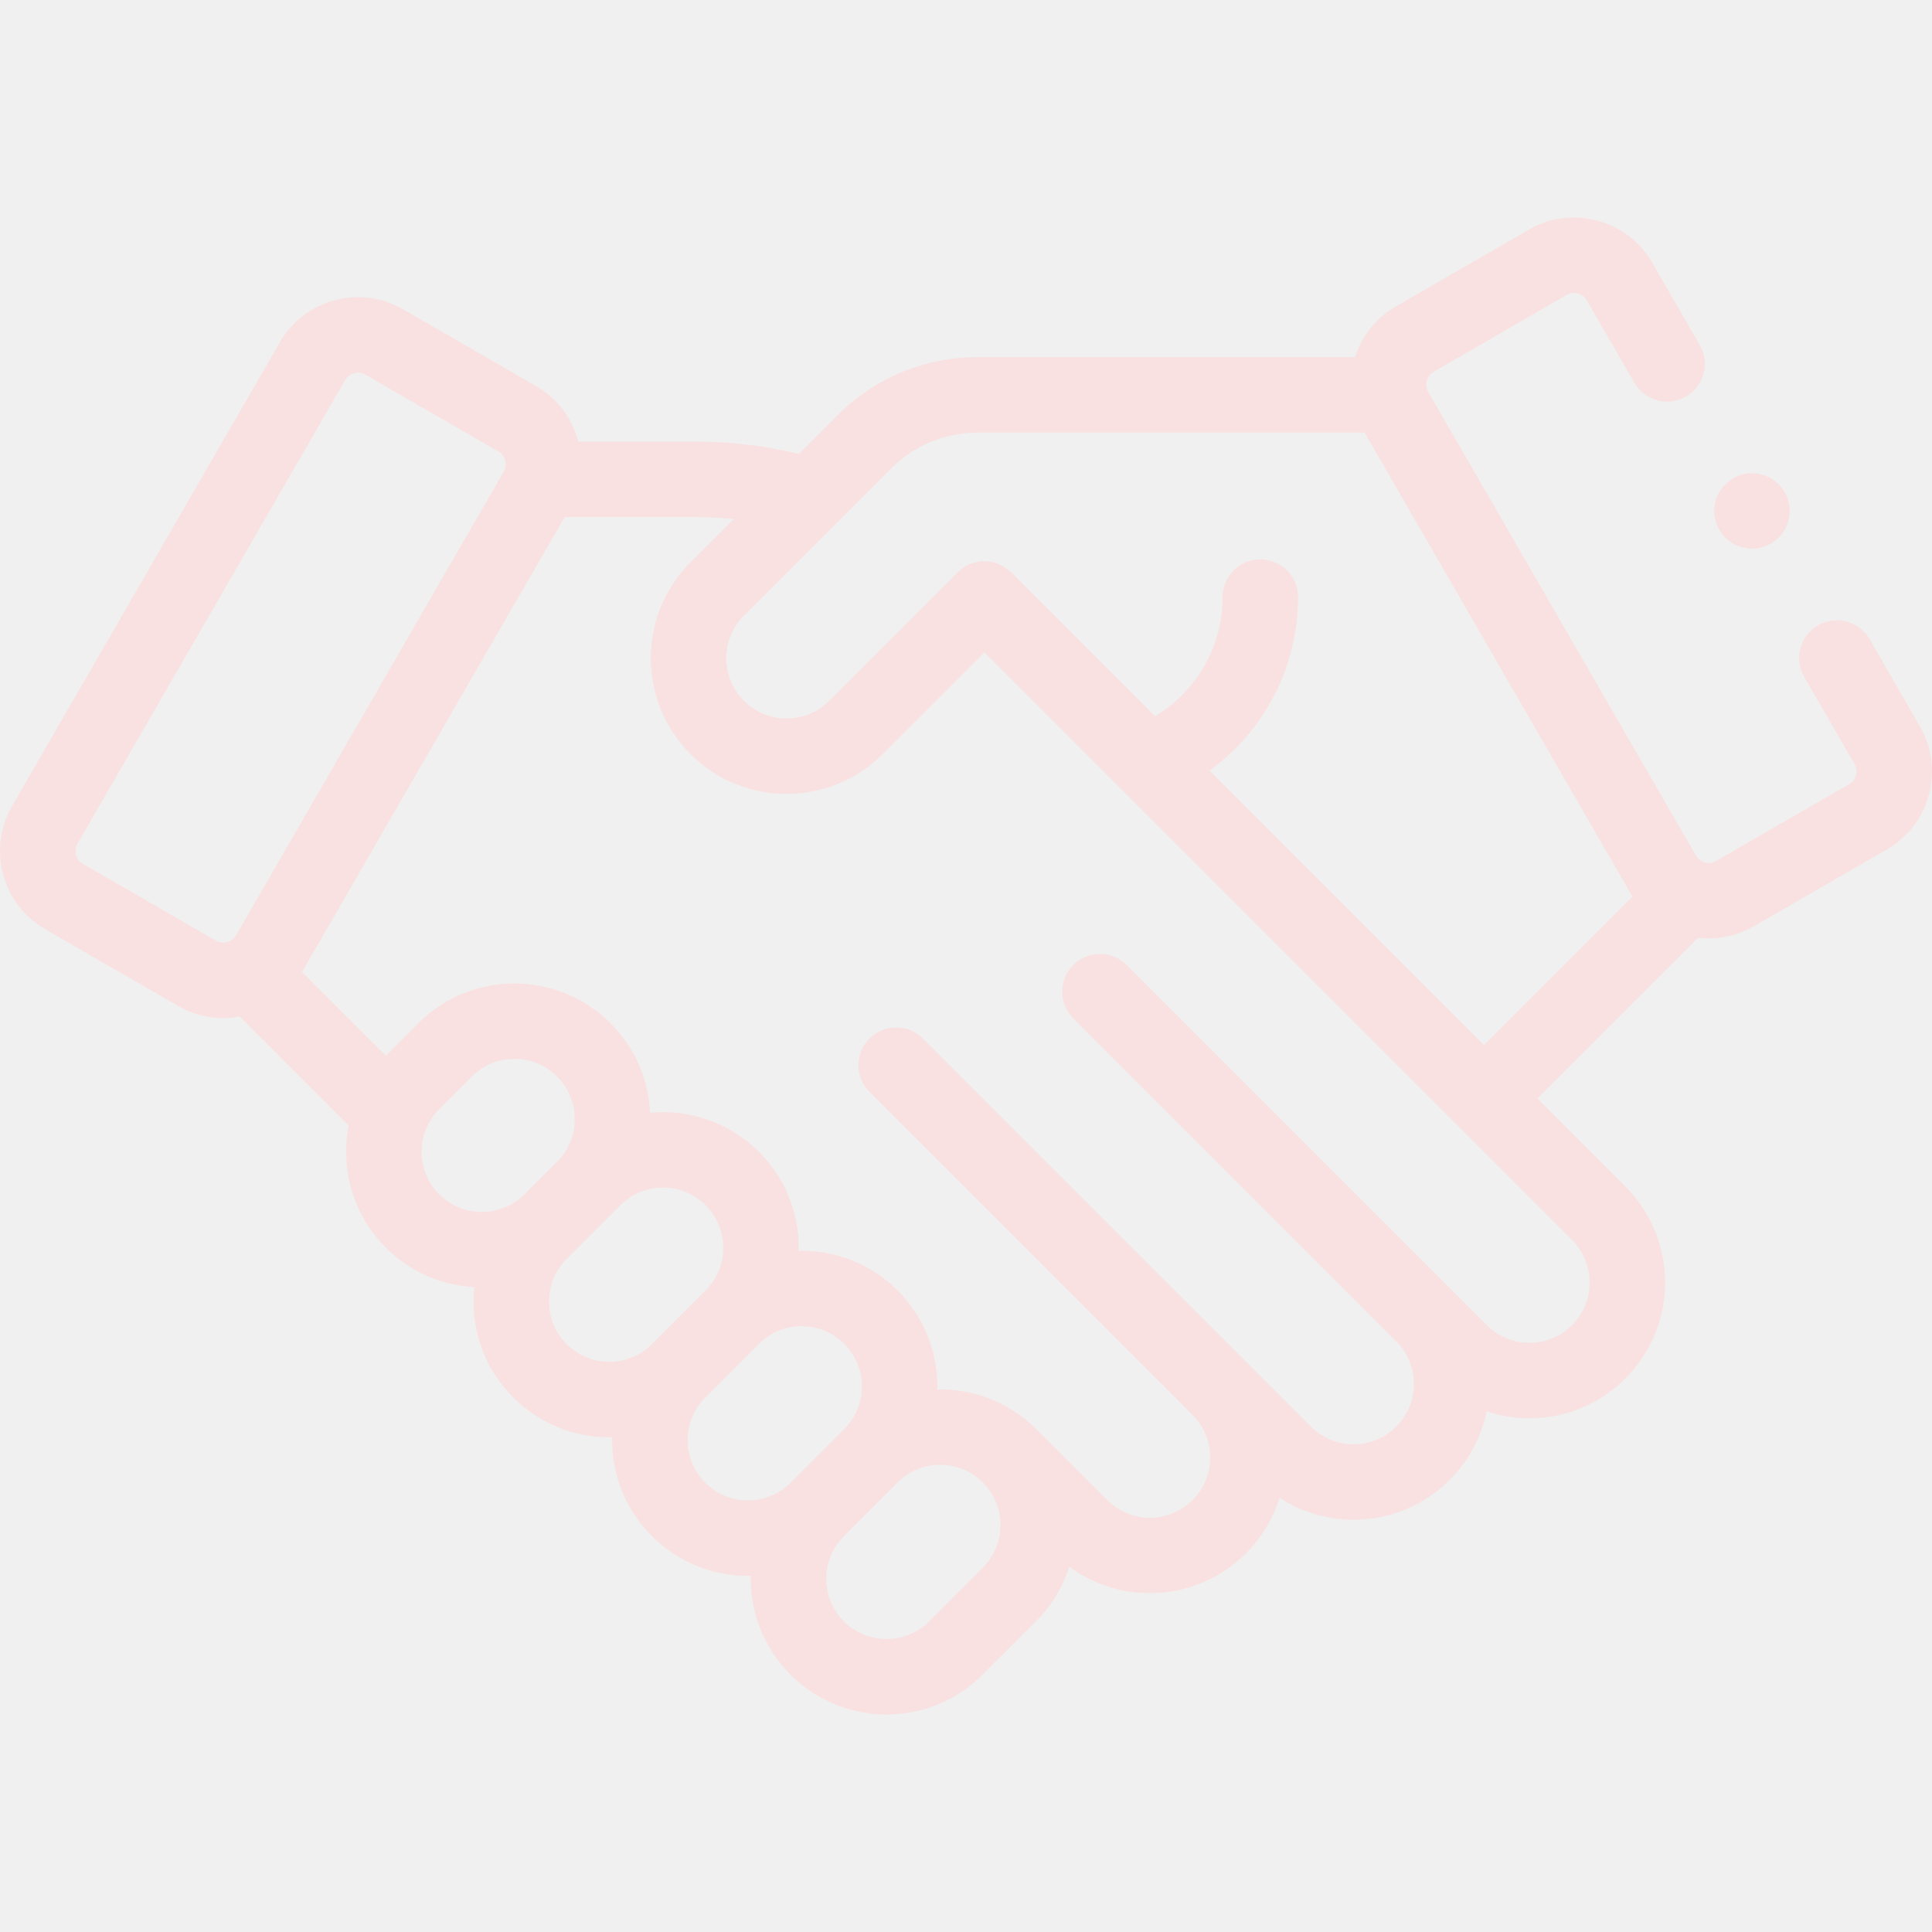
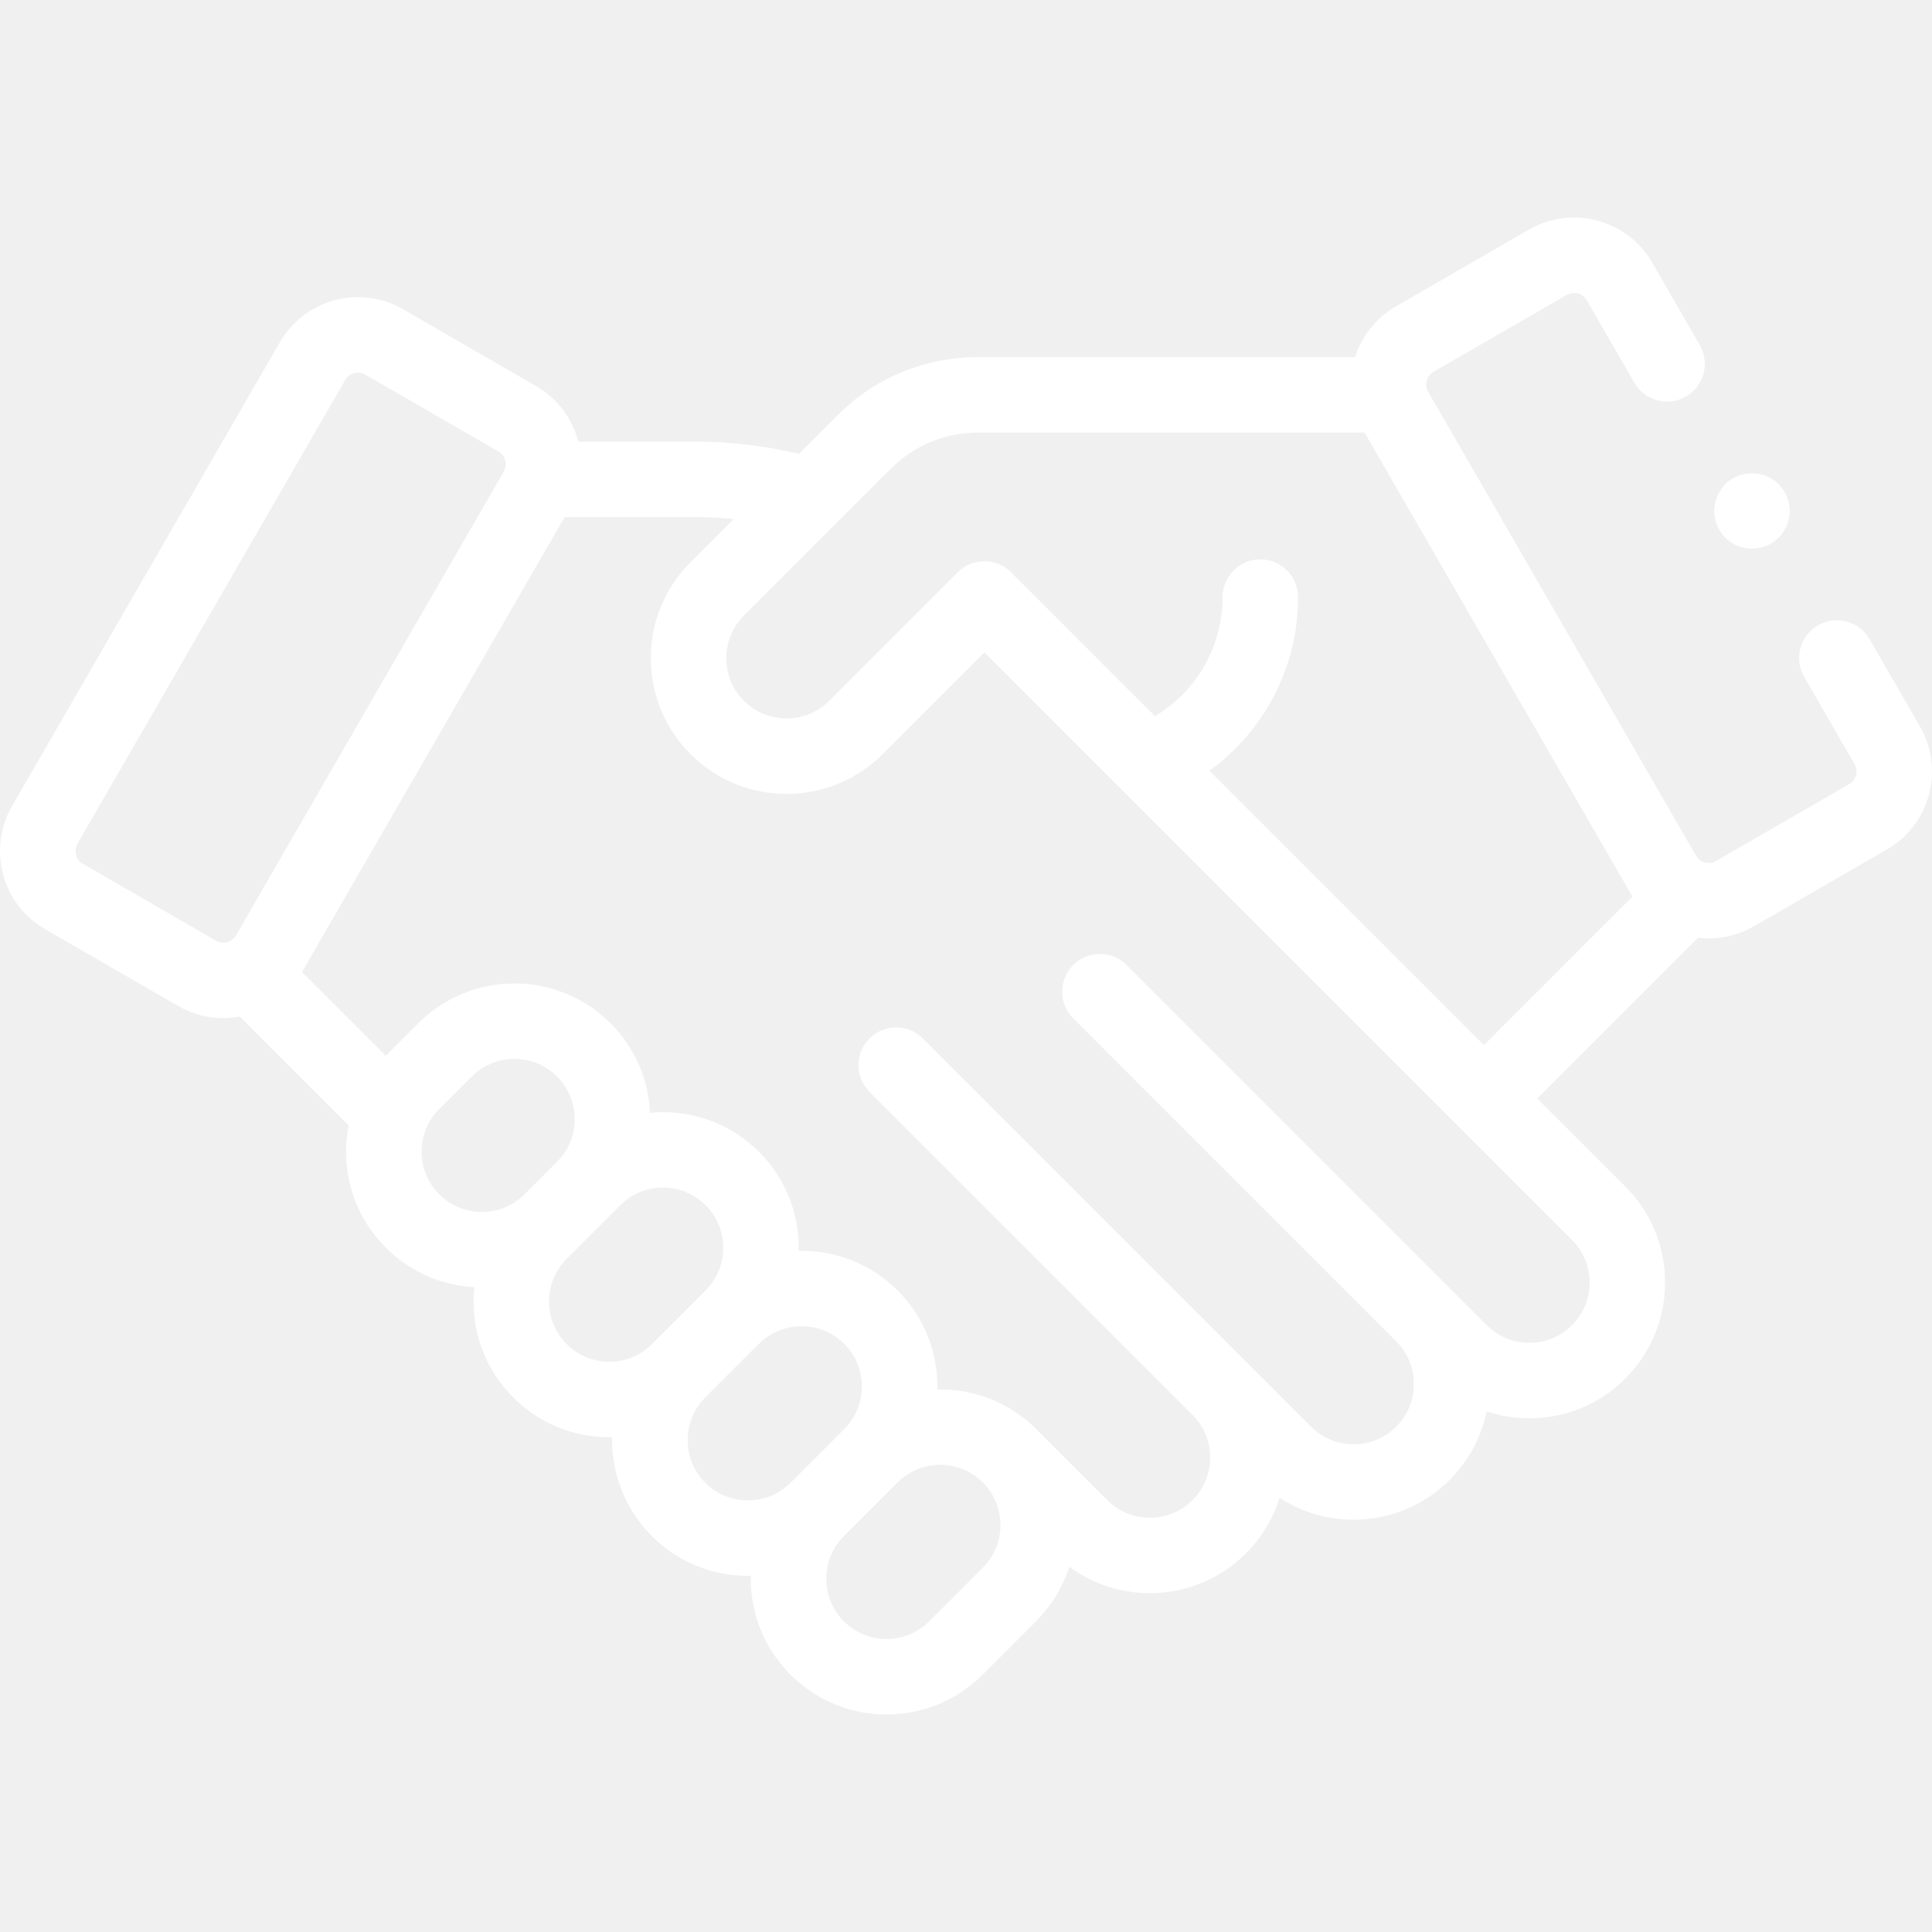
- <svg xmlns="http://www.w3.org/2000/svg" id="Capa_1" fill="#F9E1E1" enable-background="new 0 0 512.016 512.016" height="512" viewBox="0 0 512.016 512.016" width="512">
+ <svg xmlns="http://www.w3.org/2000/svg" id="Capa_1" fill="#FFFFFF" enable-background="new 0 0 512.016 512.016" height="512" viewBox="0 0 512.016 512.016" width="512">
  <g id="XMLID_1321_">
    <g id="XMLID_396_">
      <path id="XMLID_429_" d="m508.803 192.482-13.337-23.101c-2.761-4.782-8.873-6.421-13.66-3.66-4.783 2.761-6.422 8.877-3.66 13.66l13.337 23.101c.704 1.218.547 2.378.391 2.961s-.601 1.667-1.819 2.37l-35.268 20.362c-1.866 1.074-4.256.433-5.332-1.429l-70.95-122.886c-1.076-1.864-.435-4.256 1.429-5.333l35.267-20.361c1.864-1.074 4.258-.436 5.333 1.428l12.612 21.845c2.762 4.784 8.878 6.423 13.66 3.66 4.783-2.761 6.422-8.877 3.66-13.66l-12.612-21.845c-6.589-11.413-21.235-15.34-32.652-8.749l-35.268 20.362c-5.358 3.094-9.065 7.963-10.81 13.439h-99.98c-14.037 0-27.234 5.466-37.161 15.392l-10.244 10.244c-8.982-2.141-18.184-3.242-27.438-3.242h-31.044c-1.551-5.991-5.404-11.383-11.174-14.715l-35.268-20.362c-5.53-3.193-11.974-4.04-18.139-2.388-6.167 1.652-11.322 5.608-14.514 11.137l-70.949 122.887c-3.192 5.529-4.041 11.971-2.389 18.139s5.608 11.322 11.138 14.514l35.268 20.362c3.755 2.168 7.858 3.198 11.911 3.198 1.477 0 2.946-.143 4.39-.411l28.866 28.867c-.442 2.269-.671 4.596-.671 6.96 0 9.609 3.742 18.644 10.537 25.438 6.506 6.505 14.904 9.988 23.439 10.459-.131 1.254-.202 2.52-.202 3.798 0 9.61 3.742 18.644 10.537 25.438 6.795 6.795 15.829 10.537 25.438 10.537.261 0 .519-.013.779-.019-.006.26-.019.518-.019.779 0 9.61 3.742 18.644 10.537 25.438 6.795 6.795 15.829 10.537 25.438 10.537.261 0 .519-.013.779-.019-.006.26-.019.518-.019.779 0 9.609 3.742 18.644 10.537 25.438s15.829 10.537 25.438 10.537 18.644-3.742 25.438-10.537l14.226-14.225c4.171-4.171 7.091-9.123 8.782-14.387 6.32 4.664 13.83 6.997 21.343 6.996 9.211-.001 18.426-3.507 25.438-10.52 4.196-4.196 7.223-9.247 8.929-14.758 5.789 3.785 12.551 5.821 19.629 5.821 9.609 0 18.644-3.742 25.438-10.537 5.049-5.05 8.409-11.336 9.804-18.176 3.612 1.196 7.428 1.827 11.343 1.827 9.609 0 18.645-3.742 25.439-10.538 14.026-14.027 14.026-36.85 0-50.877l-23.34-23.34 42.603-42.603c.946.113 1.899.177 2.856.177 4.053 0 8.157-1.03 11.911-3.197l35.268-20.361c5.529-3.193 9.485-8.347 11.138-14.515s.805-12.607-2.387-18.136zm-486.842 36.45c-1.218-.703-1.662-1.786-1.818-2.37-.156-.583-.313-1.743.391-2.962l70.949-122.888c.703-1.218 1.787-1.662 2.37-1.818.249-.066.603-.133 1.021-.133.563 0 1.242.121 1.94.523l35.268 20.362c1.863 1.076 2.505 3.468 1.429 5.332l-70.949 122.887c-1.077 1.863-3.467 2.505-5.332 1.429zm89.765 76.295c0-4.268 1.662-8.279 4.68-11.297l8.63-8.63c3.114-3.115 7.205-4.672 11.297-4.672 4.09 0 8.182 1.558 11.296 4.672 3.018 3.018 4.68 7.029 4.68 11.296s-1.662 8.279-4.68 11.296l-8.63 8.63c-6.229 6.23-16.364 6.229-22.593 0-3.018-3.016-4.68-7.028-4.68-11.295zm49.75 55.671c-4.268 0-8.279-1.662-11.296-4.679-3.018-3.017-4.68-7.029-4.68-11.296s1.662-8.279 4.68-11.296l14.225-14.225c3.114-3.114 7.205-4.671 11.296-4.671 4.092 0 8.183 1.557 11.297 4.671 3.018 3.017 4.68 7.029 4.68 11.296s-1.662 8.279-4.68 11.296l-14.225 14.225c-3.018 3.018-7.03 4.679-11.297 4.679zm36.735 36.736c-4.268 0-8.279-1.662-11.296-4.679-3.018-3.017-4.68-7.029-4.68-11.296s1.662-8.279 4.68-11.297l14.225-14.225c3.114-3.114 7.205-4.671 11.296-4.671s8.183 1.557 11.297 4.672c3.018 3.017 4.68 7.029 4.68 11.296s-1.662 8.279-4.68 11.296l-14.225 14.225c-3.017 3.017-7.029 4.679-11.297 4.679zm62.257 17.831-14.226 14.226c-3.017 3.017-7.028 4.679-11.296 4.679s-8.279-1.662-11.296-4.679c-3.018-3.018-4.68-7.029-4.68-11.296 0-4.268 1.662-8.279 4.68-11.297l14.225-14.225c3.114-3.115 7.205-4.672 11.297-4.672 4.09 0 8.182 1.558 11.296 4.671 6.229 6.228 6.229 16.364 0 22.593zm156.146-64.271c-3.018 3.018-7.029 4.68-11.297 4.68-4.267 0-8.278-1.662-11.296-4.68l-95.45-95.45c-3.905-3.904-10.235-3.905-14.143 0-3.905 3.905-3.905 10.237 0 14.142l85.6 85.601c3.018 3.017 4.68 7.029 4.68 11.296s-1.662 8.279-4.68 11.297c-3.017 3.017-7.028 4.679-11.296 4.679s-8.279-1.662-11.296-4.679l-102.861-102.861c-3.905-3.904-10.237-3.904-14.143 0-3.905 3.905-3.905 10.237 0 14.142l85.6 85.601c3.018 3.017 4.68 7.029 4.68 11.296s-1.662 8.279-4.68 11.296c-6.228 6.229-16.363 6.231-22.593 0l-18.826-18.826c-.026-.026-.055-.048-.081-.073-7.202-7.159-16.702-10.628-26.138-10.425.006-.265.019-.529.019-.796 0-9.609-3.742-18.644-10.537-25.439-7.211-7.211-16.747-10.704-26.218-10.501.006-.265.019-.529.019-.795 0-9.61-3.742-18.644-10.537-25.439-7.886-7.886-18.553-11.337-28.873-10.356-.413-8.973-4.102-17.351-10.496-23.745-14.027-14.027-36.851-14.024-50.878 0l-8.63 8.63c-.01.01-.02.021-.03.031l-22.206-22.206 69.613-120.574h34.66c3.396 0 6.783.18 10.151.53l-11.431 11.431c-6.795 6.795-10.537 15.83-10.537 25.439 0 9.61 3.742 18.644 10.537 25.439 7.014 7.013 16.227 10.52 25.438 10.52 9.213 0 18.426-3.506 25.439-10.52l26.996-26.996 155.72 155.719c6.229 6.228 6.229 16.364.001 22.592zm-96.078-146.955c14.552-10.532 23.472-27.528 23.472-45.993 0-5.523-4.478-10-10-10s-10 4.477-10 10c0 13.063-6.9 24.978-17.909 31.557l-38.088-38.088c-3.906-3.905-10.227-4.007-14.133-.102l-34.123 34.123c-6.229 6.229-16.364 6.228-22.593 0-3.018-3.017-4.68-7.029-4.68-11.296s1.662-8.279 4.68-11.297l38.963-38.963c6.148-6.148 14.323-9.534 23.019-9.534h102.495l70.495 122.102c.167.289.349.564.526.843l-39.386 39.386z" />
      <path id="XMLID_436_" d="m464.308 145.414c2.63 0 5.2-1.07 7.07-2.93 1.859-1.87 2.93-4.44 2.93-7.07 0-2.64-1.07-5.21-2.93-7.08-1.87-1.86-4.44-2.92-7.07-2.92-2.64 0-5.21 1.06-7.07 2.92-1.87 1.87-2.93 4.44-2.93 7.08 0 2.63 1.06 5.2 2.93 7.07 1.86 1.861 4.43 2.93 7.07 2.93z" />
    </g>
  </g>
</svg>
